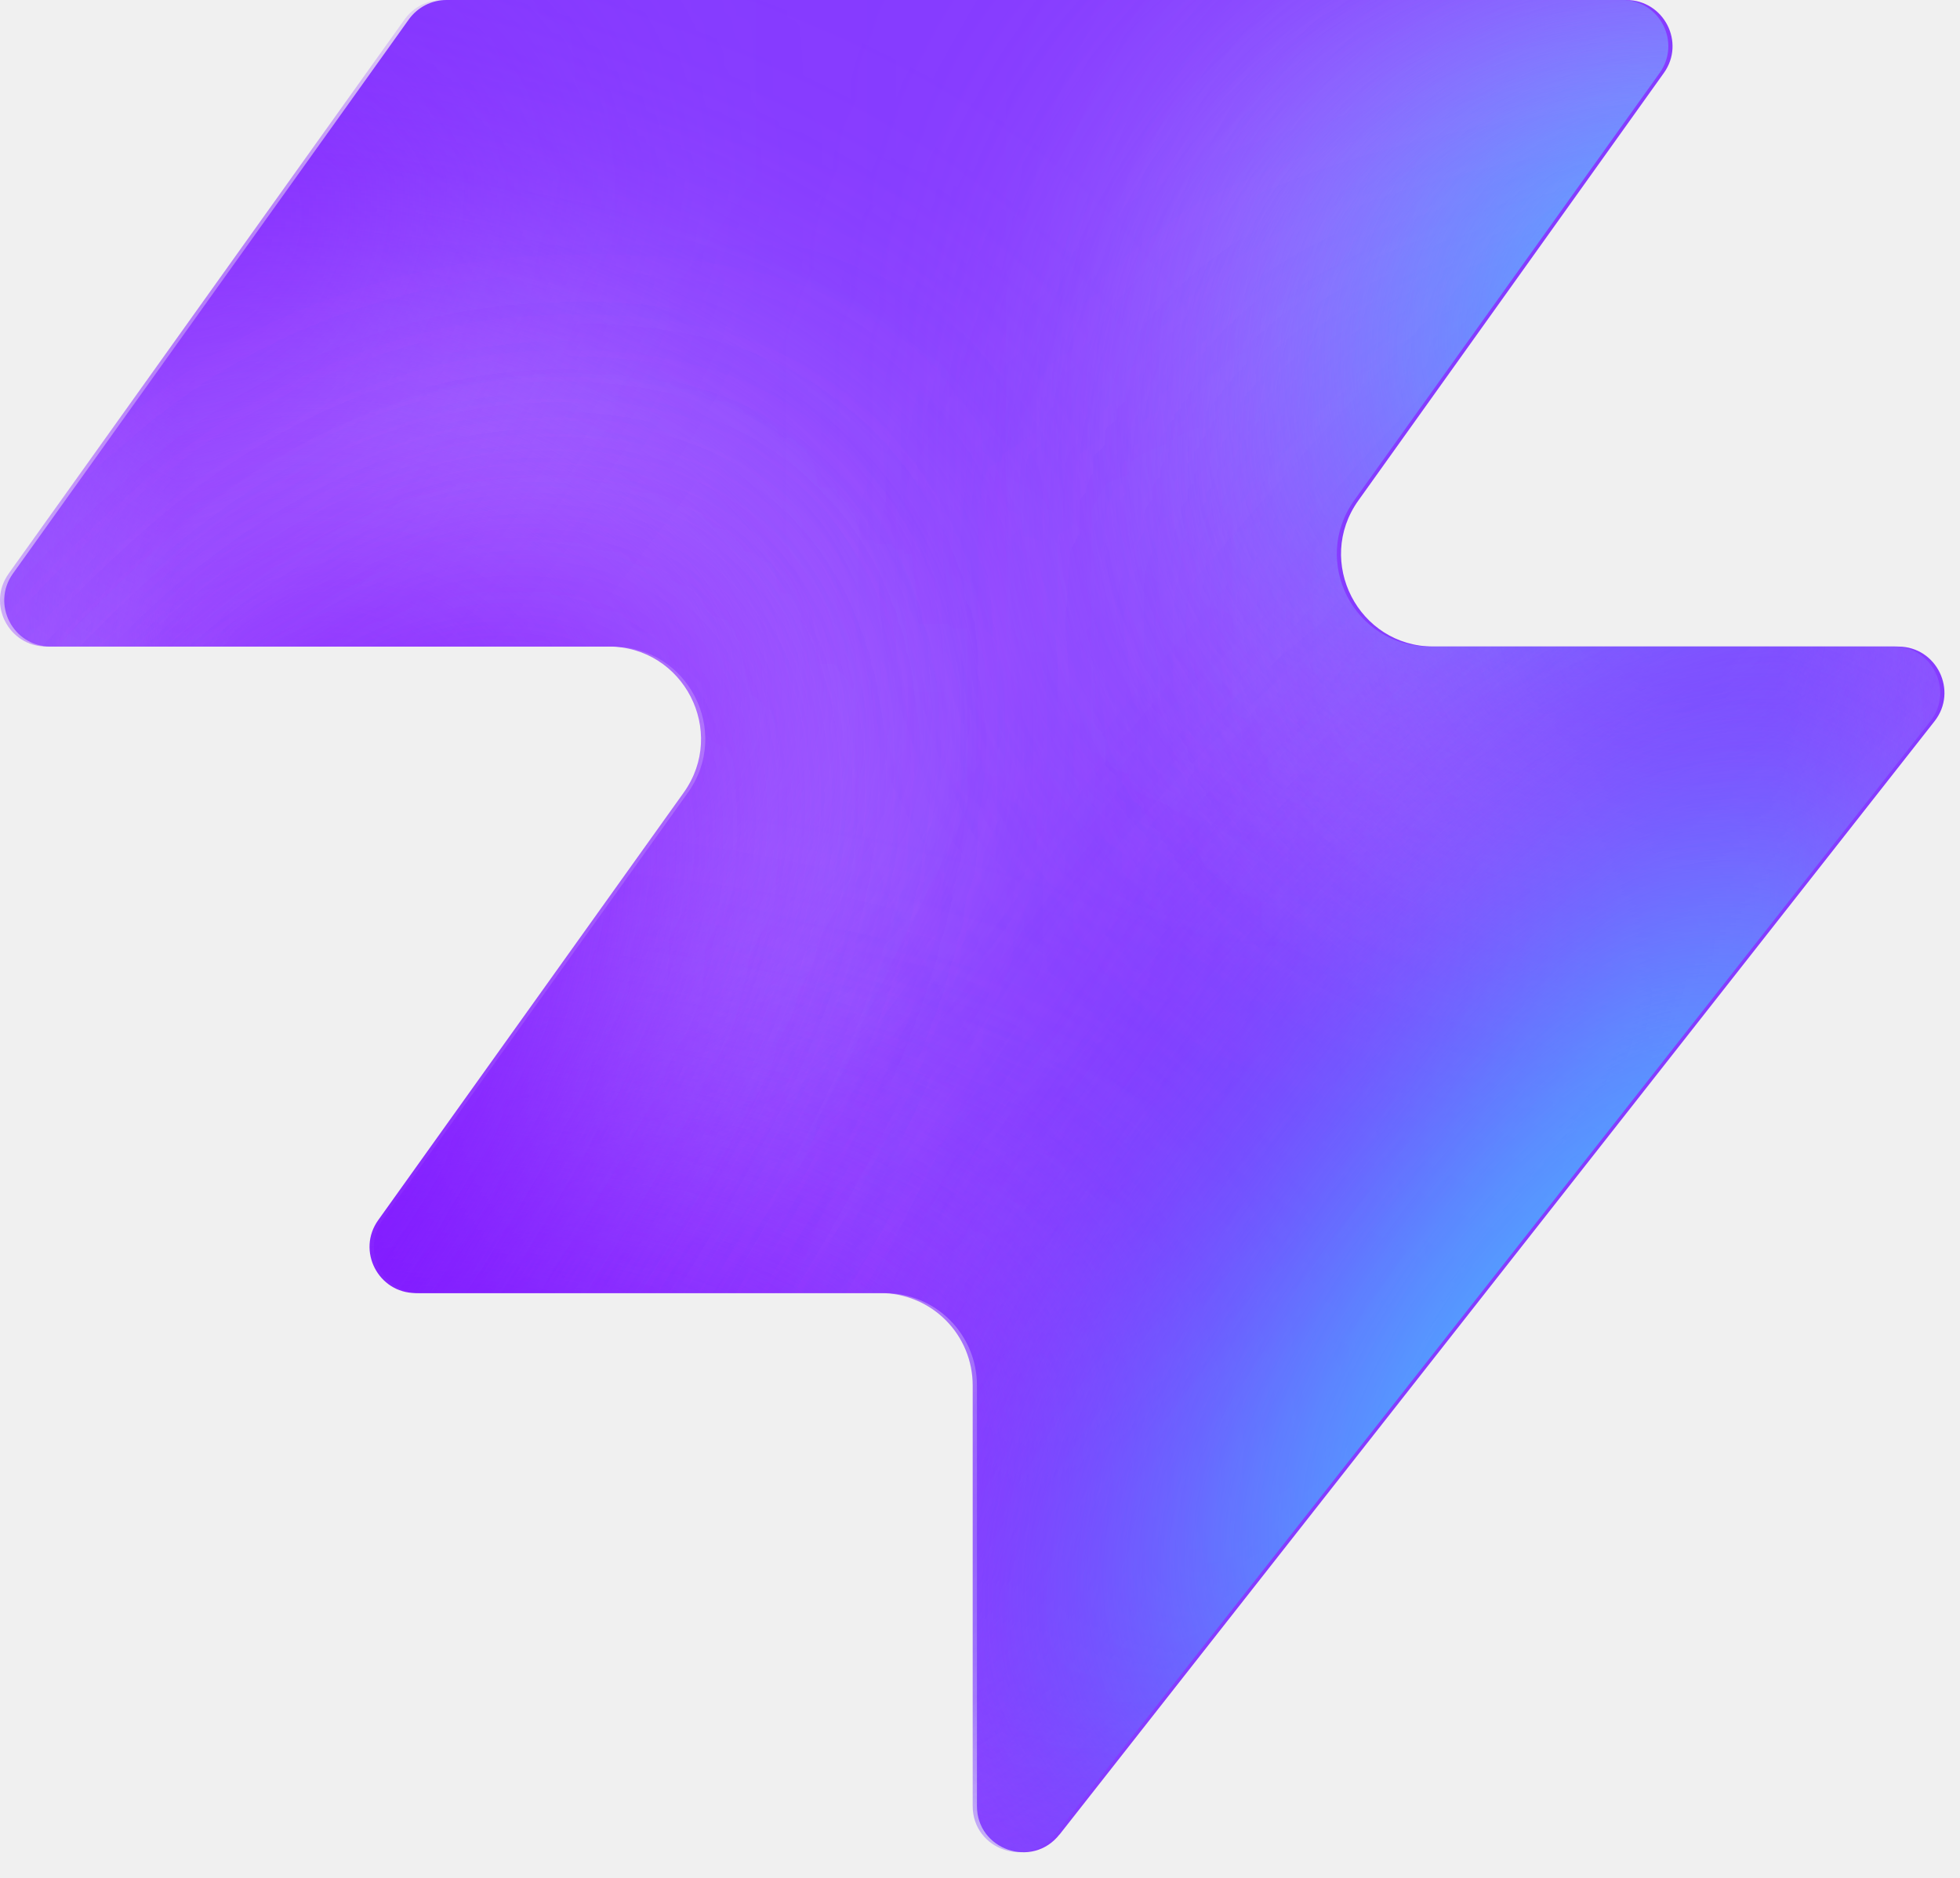
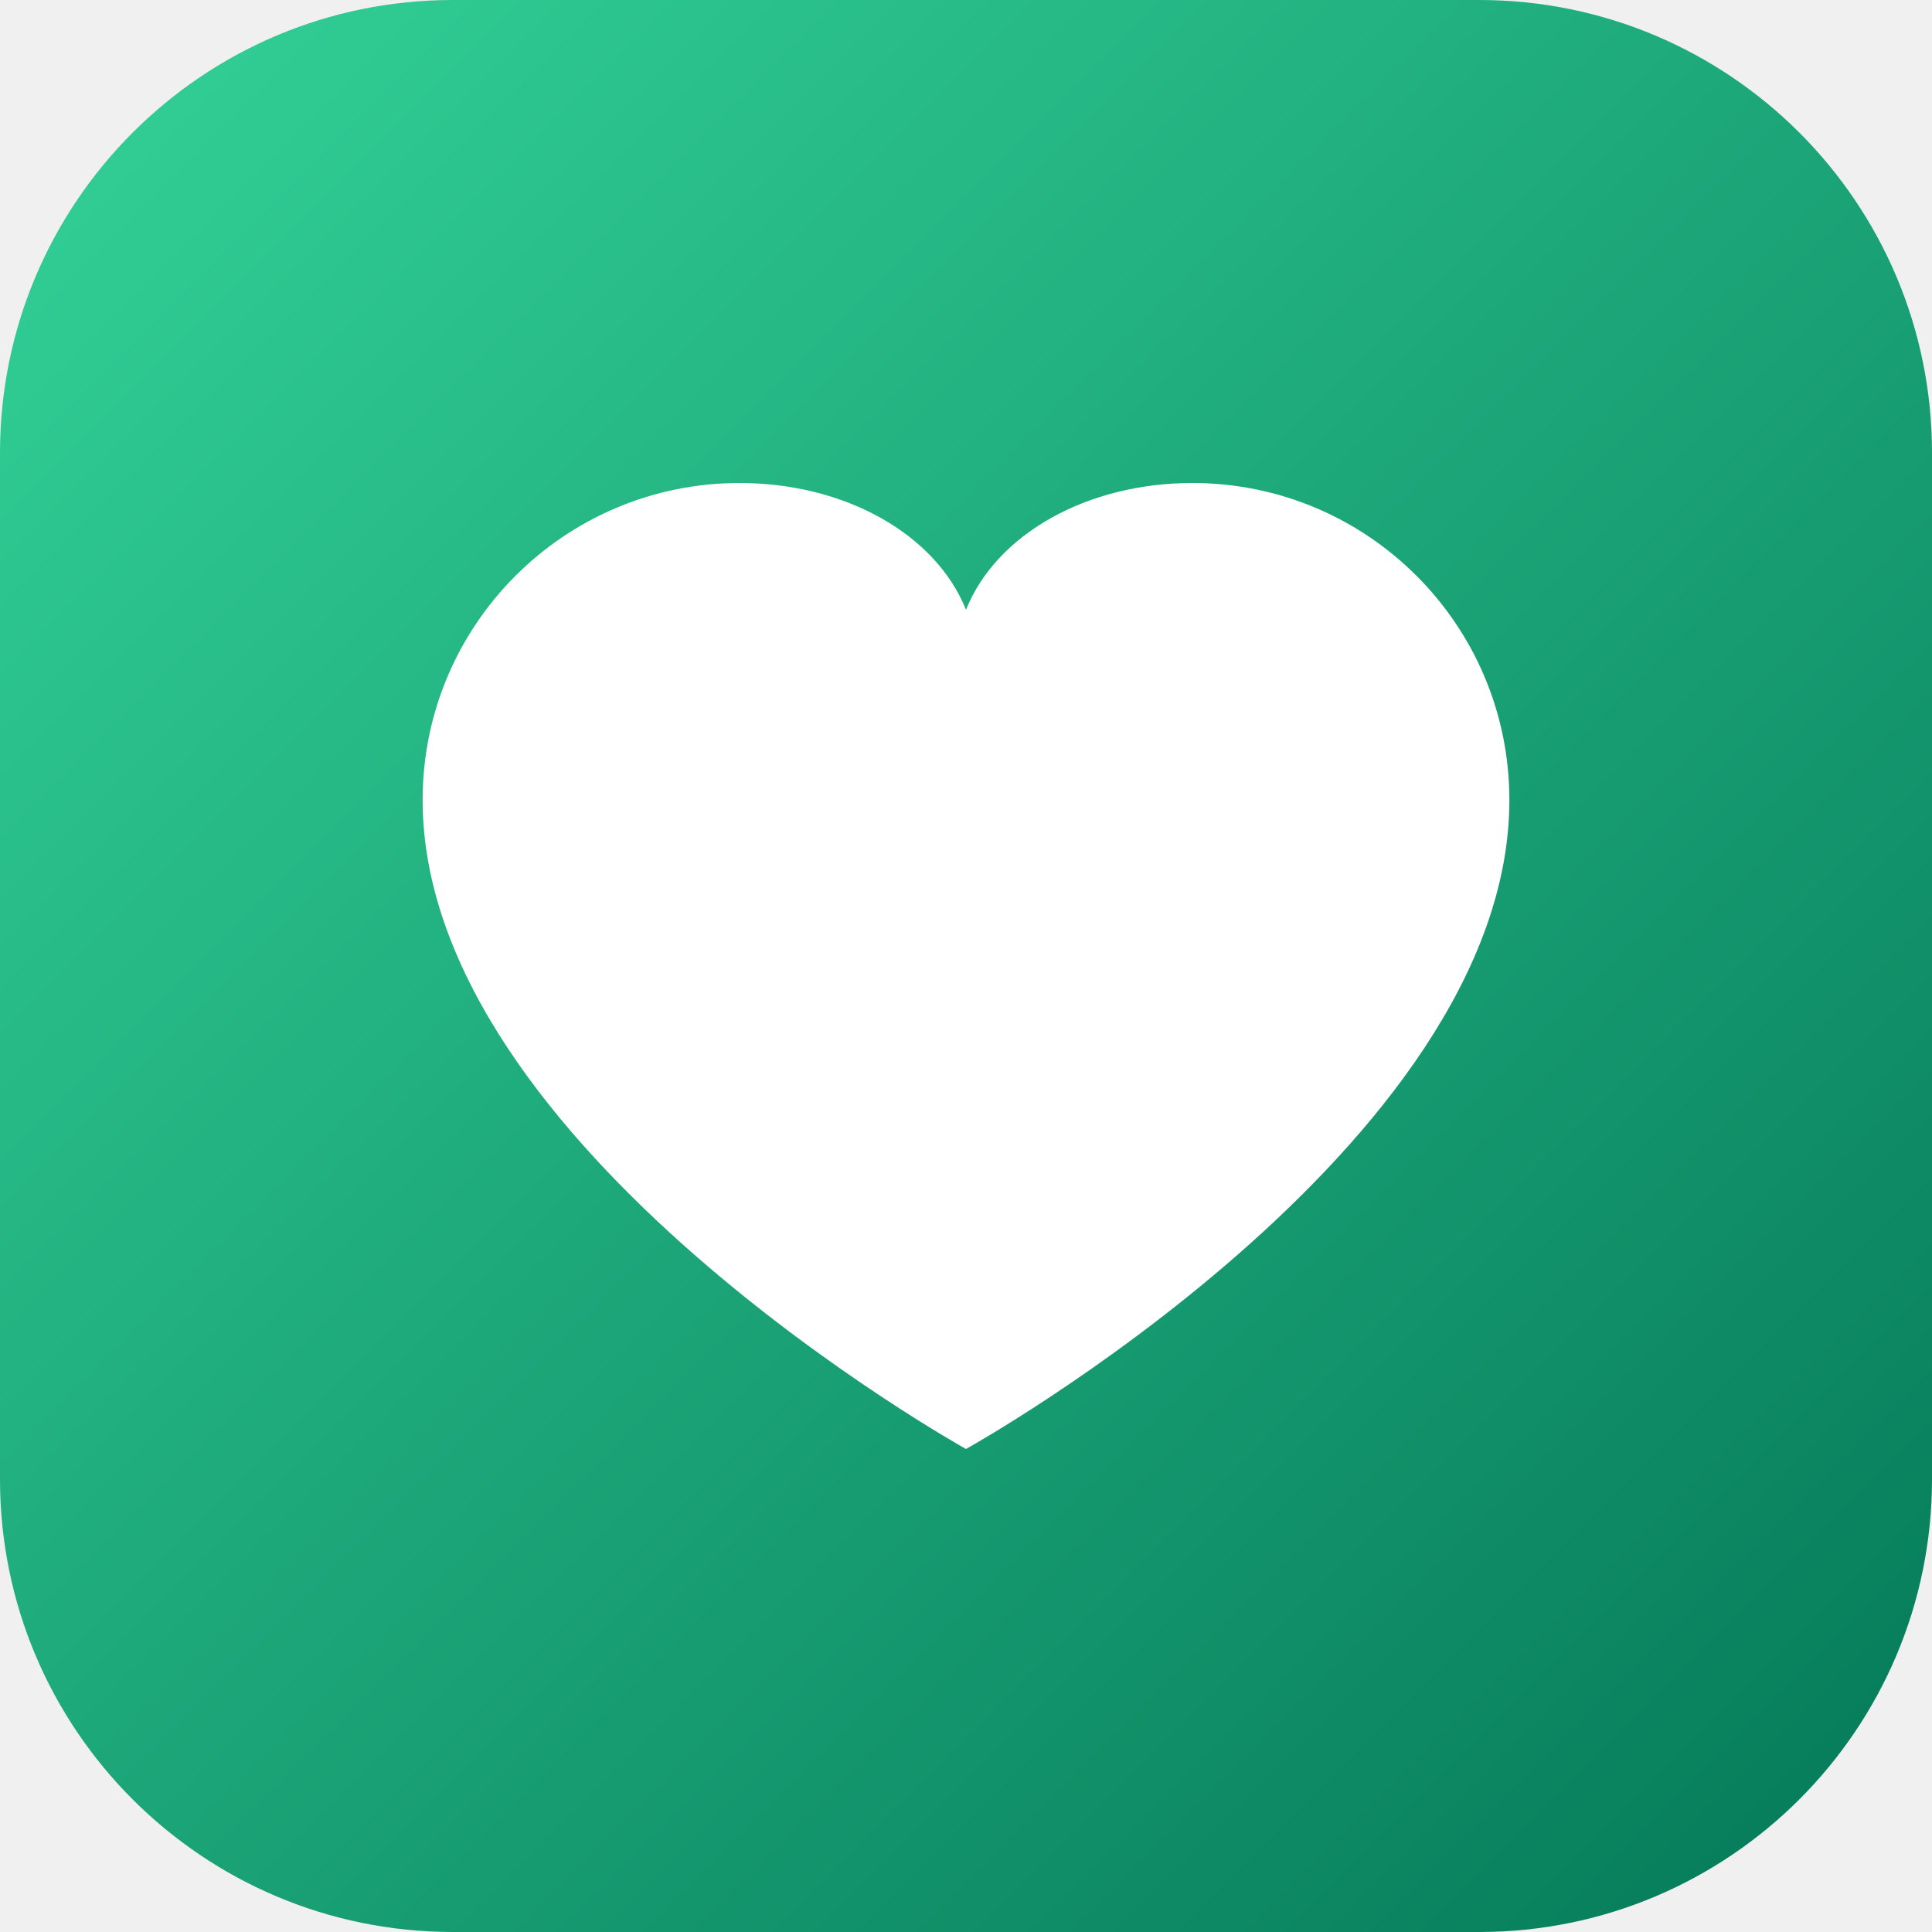
- <svg xmlns="http://www.w3.org/2000/svg" width="48" height="46" fill="none" viewBox="0 0 48 46">
-   <path fill="#863bff" d="M25.946 44.938c-.664.845-2.021.375-2.021-.698V33.937a2.26 2.26 0 0 0-2.262-2.262H10.287c-.92 0-1.456-1.04-.92-1.788l7.48-10.471c1.07-1.497 0-3.578-1.842-3.578H1.237c-.92 0-1.456-1.04-.92-1.788L10.013.474c.214-.297.556-.474.92-.474h28.894c.92 0 1.456 1.04.92 1.788l-7.48 10.471c-1.07 1.498 0 3.579 1.842 3.579h11.377c.943 0 1.473 1.088.89 1.83L25.947 44.94z" style="fill:#863bff;fill:color(display-p3 .525 .23 1);fill-opacity:1" />
-   <mask id="a" width="48" height="46" x="0" y="0" maskUnits="userSpaceOnUse" style="mask-type:alpha">
-     <path fill="#000" d="M25.842 44.938c-.664.844-2.021.375-2.021-.698V33.937a2.26 2.26 0 0 0-2.262-2.262H10.183c-.92 0-1.456-1.04-.92-1.788l7.48-10.471c1.07-1.498 0-3.579-1.842-3.579H1.133c-.92 0-1.456-1.04-.92-1.787L9.91.473c.214-.297.556-.474.92-.474h28.894c.92 0 1.456 1.04.92 1.788l-7.48 10.471c-1.07 1.498 0 3.578 1.842 3.578h11.377c.943 0 1.473 1.088.89 1.832L25.843 44.94z" style="fill:#000;fill-opacity:1" />
-   </mask>
-   <g mask="url(#a)">
-     <g filter="url(#b)">
-       <ellipse cx="5.508" cy="14.704" fill="#ede6ff" rx="5.508" ry="14.704" style="fill:#ede6ff;fill:color(display-p3 .927 .903 1);fill-opacity:1" transform="matrix(.00324 1 1 -.00324 -4.47 31.516)" />
-     </g>
-     <g filter="url(#c)">
-       <ellipse cx="10.399" cy="29.851" fill="#ede6ff" rx="10.399" ry="29.851" style="fill:#ede6ff;fill:color(display-p3 .927 .903 1);fill-opacity:1" transform="matrix(.00324 1 1 -.00324 -39.328 7.883)" />
-     </g>
-     <g filter="url(#d)">
-       <ellipse cx="5.508" cy="30.487" fill="#7e14ff" rx="5.508" ry="30.487" style="fill:#7e14ff;fill:color(display-p3 .492 .077 1);fill-opacity:1" transform="rotate(89.814 -25.913 -14.639)scale(1 -1)" />
-     </g>
-     <g filter="url(#e)">
-       <ellipse cx="5.508" cy="30.599" fill="#7e14ff" rx="5.508" ry="30.599" style="fill:#7e14ff;fill:color(display-p3 .492 .077 1);fill-opacity:1" transform="rotate(89.814 -32.644 -3.334)scale(1 -1)" />
-     </g>
-     <g filter="url(#f)">
-       <ellipse cx="5.508" cy="30.599" fill="#7e14ff" rx="5.508" ry="30.599" style="fill:#7e14ff;fill:color(display-p3 .492 .077 1);fill-opacity:1" transform="matrix(.00324 1 1 -.00324 -34.34 30.47)" />
-     </g>
-     <g filter="url(#g)">
-       <ellipse cx="14.072" cy="22.078" fill="#ede6ff" rx="14.072" ry="22.078" style="fill:#ede6ff;fill:color(display-p3 .927 .903 1);fill-opacity:1" transform="rotate(93.35 24.506 48.493)scale(-1 1)" />
-     </g>
-     <g filter="url(#h)">
-       <ellipse cx="3.47" cy="21.501" fill="#7e14ff" rx="3.47" ry="21.501" style="fill:#7e14ff;fill:color(display-p3 .492 .077 1);fill-opacity:1" transform="rotate(89.009 28.708 47.59)scale(-1 1)" />
-     </g>
-     <g filter="url(#i)">
-       <ellipse cx="3.47" cy="21.501" fill="#7e14ff" rx="3.47" ry="21.501" style="fill:#7e14ff;fill:color(display-p3 .492 .077 1);fill-opacity:1" transform="rotate(89.009 28.708 47.59)scale(-1 1)" />
-     </g>
-     <g filter="url(#j)">
-       <ellipse cx=".387" cy="8.972" fill="#7e14ff" rx="4.407" ry="29.108" style="fill:#7e14ff;fill:color(display-p3 .492 .077 1);fill-opacity:1" transform="rotate(39.51 .387 8.972)" />
-     </g>
-     <g filter="url(#k)">
-       <ellipse cx="47.523" cy="-6.092" fill="#7e14ff" rx="4.407" ry="29.108" style="fill:#7e14ff;fill:color(display-p3 .492 .077 1);fill-opacity:1" transform="rotate(37.892 47.523 -6.092)" />
-     </g>
-     <g filter="url(#l)">
-       <ellipse cx="41.412" cy="6.333" fill="#47bfff" rx="5.971" ry="9.665" style="fill:#47bfff;fill:color(display-p3 .28 .748 1);fill-opacity:1" transform="rotate(37.892 41.412 6.333)" />
-     </g>
-     <g filter="url(#m)">
-       <ellipse cx="-1.879" cy="38.332" fill="#7e14ff" rx="4.407" ry="29.108" style="fill:#7e14ff;fill:color(display-p3 .492 .077 1);fill-opacity:1" transform="rotate(37.892 -1.88 38.332)" />
-     </g>
-     <g filter="url(#n)">
-       <ellipse cx="-1.879" cy="38.332" fill="#7e14ff" rx="4.407" ry="29.108" style="fill:#7e14ff;fill:color(display-p3 .492 .077 1);fill-opacity:1" transform="rotate(37.892 -1.88 38.332)" />
-     </g>
-     <g filter="url(#o)">
-       <ellipse cx="35.651" cy="29.907" fill="#7e14ff" rx="4.407" ry="29.108" style="fill:#7e14ff;fill:color(display-p3 .492 .077 1);fill-opacity:1" transform="rotate(37.892 35.651 29.907)" />
-     </g>
-     <g filter="url(#p)">
-       <ellipse cx="38.418" cy="32.4" fill="#47bfff" rx="5.971" ry="15.297" style="fill:#47bfff;fill:color(display-p3 .28 .748 1);fill-opacity:1" transform="rotate(37.892 38.418 32.4)" />
-     </g>
-   </g>
+ <svg xmlns="http://www.w3.org/2000/svg" viewBox="0 0 64 64" width="64" height="64">
  <defs>
-     <filter id="b" width="60.045" height="41.654" x="-19.77" y="16.149" color-interpolation-filters="sRGB" filterUnits="userSpaceOnUse">
-       <feFlood flood-opacity="0" result="BackgroundImageFix" />
-       <feBlend in="SourceGraphic" in2="BackgroundImageFix" result="shape" />
-       <feGaussianBlur result="effect1_foregroundBlur_2002_17158" stdDeviation="7.659" />
-     </filter>
-     <filter id="c" width="90.34" height="51.437" x="-54.613" y="-7.533" color-interpolation-filters="sRGB" filterUnits="userSpaceOnUse">
-       <feFlood flood-opacity="0" result="BackgroundImageFix" />
-       <feBlend in="SourceGraphic" in2="BackgroundImageFix" result="shape" />
-       <feGaussianBlur result="effect1_foregroundBlur_2002_17158" stdDeviation="7.659" />
-     </filter>
-     <filter id="d" width="79.355" height="29.4" x="-49.64" y="2.03" color-interpolation-filters="sRGB" filterUnits="userSpaceOnUse">
-       <feFlood flood-opacity="0" result="BackgroundImageFix" />
-       <feBlend in="SourceGraphic" in2="BackgroundImageFix" result="shape" />
-       <feGaussianBlur result="effect1_foregroundBlur_2002_17158" stdDeviation="4.596" />
-     </filter>
-     <filter id="e" width="79.579" height="29.4" x="-45.045" y="20.029" color-interpolation-filters="sRGB" filterUnits="userSpaceOnUse">
-       <feFlood flood-opacity="0" result="BackgroundImageFix" />
-       <feBlend in="SourceGraphic" in2="BackgroundImageFix" result="shape" />
-       <feGaussianBlur result="effect1_foregroundBlur_2002_17158" stdDeviation="4.596" />
-     </filter>
-     <filter id="f" width="79.579" height="29.4" x="-43.513" y="21.178" color-interpolation-filters="sRGB" filterUnits="userSpaceOnUse">
-       <feFlood flood-opacity="0" result="BackgroundImageFix" />
-       <feBlend in="SourceGraphic" in2="BackgroundImageFix" result="shape" />
-       <feGaussianBlur result="effect1_foregroundBlur_2002_17158" stdDeviation="4.596" />
-     </filter>
-     <filter id="g" width="74.749" height="58.852" x="15.756" y="-17.901" color-interpolation-filters="sRGB" filterUnits="userSpaceOnUse">
-       <feFlood flood-opacity="0" result="BackgroundImageFix" />
-       <feBlend in="SourceGraphic" in2="BackgroundImageFix" result="shape" />
-       <feGaussianBlur result="effect1_foregroundBlur_2002_17158" stdDeviation="7.659" />
-     </filter>
-     <filter id="h" width="61.377" height="25.362" x="23.548" y="2.284" color-interpolation-filters="sRGB" filterUnits="userSpaceOnUse">
-       <feFlood flood-opacity="0" result="BackgroundImageFix" />
-       <feBlend in="SourceGraphic" in2="BackgroundImageFix" result="shape" />
-       <feGaussianBlur result="effect1_foregroundBlur_2002_17158" stdDeviation="4.596" />
-     </filter>
-     <filter id="i" width="61.377" height="25.362" x="23.548" y="2.284" color-interpolation-filters="sRGB" filterUnits="userSpaceOnUse">
-       <feFlood flood-opacity="0" result="BackgroundImageFix" />
-       <feBlend in="SourceGraphic" in2="BackgroundImageFix" result="shape" />
-       <feGaussianBlur result="effect1_foregroundBlur_2002_17158" stdDeviation="4.596" />
-     </filter>
-     <filter id="j" width="56.045" height="63.649" x="-27.636" y="-22.853" color-interpolation-filters="sRGB" filterUnits="userSpaceOnUse">
-       <feFlood flood-opacity="0" result="BackgroundImageFix" />
-       <feBlend in="SourceGraphic" in2="BackgroundImageFix" result="shape" />
-       <feGaussianBlur result="effect1_foregroundBlur_2002_17158" stdDeviation="4.596" />
-     </filter>
-     <filter id="k" width="54.814" height="64.646" x="20.116" y="-38.415" color-interpolation-filters="sRGB" filterUnits="userSpaceOnUse">
-       <feFlood flood-opacity="0" result="BackgroundImageFix" />
-       <feBlend in="SourceGraphic" in2="BackgroundImageFix" result="shape" />
-       <feGaussianBlur result="effect1_foregroundBlur_2002_17158" stdDeviation="4.596" />
-     </filter>
-     <filter id="l" width="33.541" height="35.313" x="24.641" y="-11.323" color-interpolation-filters="sRGB" filterUnits="userSpaceOnUse">
-       <feFlood flood-opacity="0" result="BackgroundImageFix" />
-       <feBlend in="SourceGraphic" in2="BackgroundImageFix" result="shape" />
-       <feGaussianBlur result="effect1_foregroundBlur_2002_17158" stdDeviation="4.596" />
-     </filter>
-     <filter id="m" width="54.814" height="64.646" x="-29.286" y="6.009" color-interpolation-filters="sRGB" filterUnits="userSpaceOnUse">
-       <feFlood flood-opacity="0" result="BackgroundImageFix" />
-       <feBlend in="SourceGraphic" in2="BackgroundImageFix" result="shape" />
-       <feGaussianBlur result="effect1_foregroundBlur_2002_17158" stdDeviation="4.596" />
-     </filter>
-     <filter id="n" width="54.814" height="64.646" x="-29.286" y="6.009" color-interpolation-filters="sRGB" filterUnits="userSpaceOnUse">
-       <feFlood flood-opacity="0" result="BackgroundImageFix" />
-       <feBlend in="SourceGraphic" in2="BackgroundImageFix" result="shape" />
-       <feGaussianBlur result="effect1_foregroundBlur_2002_17158" stdDeviation="4.596" />
-     </filter>
-     <filter id="o" width="54.814" height="64.646" x="8.244" y="-2.416" color-interpolation-filters="sRGB" filterUnits="userSpaceOnUse">
-       <feFlood flood-opacity="0" result="BackgroundImageFix" />
-       <feBlend in="SourceGraphic" in2="BackgroundImageFix" result="shape" />
-       <feGaussianBlur result="effect1_foregroundBlur_2002_17158" stdDeviation="4.596" />
-     </filter>
-     <filter id="p" width="39.409" height="43.623" x="18.713" y="10.588" color-interpolation-filters="sRGB" filterUnits="userSpaceOnUse">
-       <feFlood flood-opacity="0" result="BackgroundImageFix" />
-       <feBlend in="SourceGraphic" in2="BackgroundImageFix" result="shape" />
-       <feGaussianBlur result="effect1_foregroundBlur_2002_17158" stdDeviation="4.596" />
-     </filter>
+     <linearGradient id="gd" x1="0" y1="0" x2="1" y2="1">
+       <stop offset="0" stop-color="#34d399" />
+       <stop offset="1" stop-color="#047857" />
+     </linearGradient>
  </defs>
+   <rect width="64" height="64" rx="15" fill="url(#gd)" />
+   <path fill="#fff" d="M32 48S14 38 14 26.5C14 20.7 18.7 16 24.5 16c3.5 0 6.5 1.7 7.5 4.2 1-2.5 4-4.2 7.5-4.2 5.8 0 10.5 4.7 10.5 10.5C50 38 32 48 32 48Z" />
</svg>
